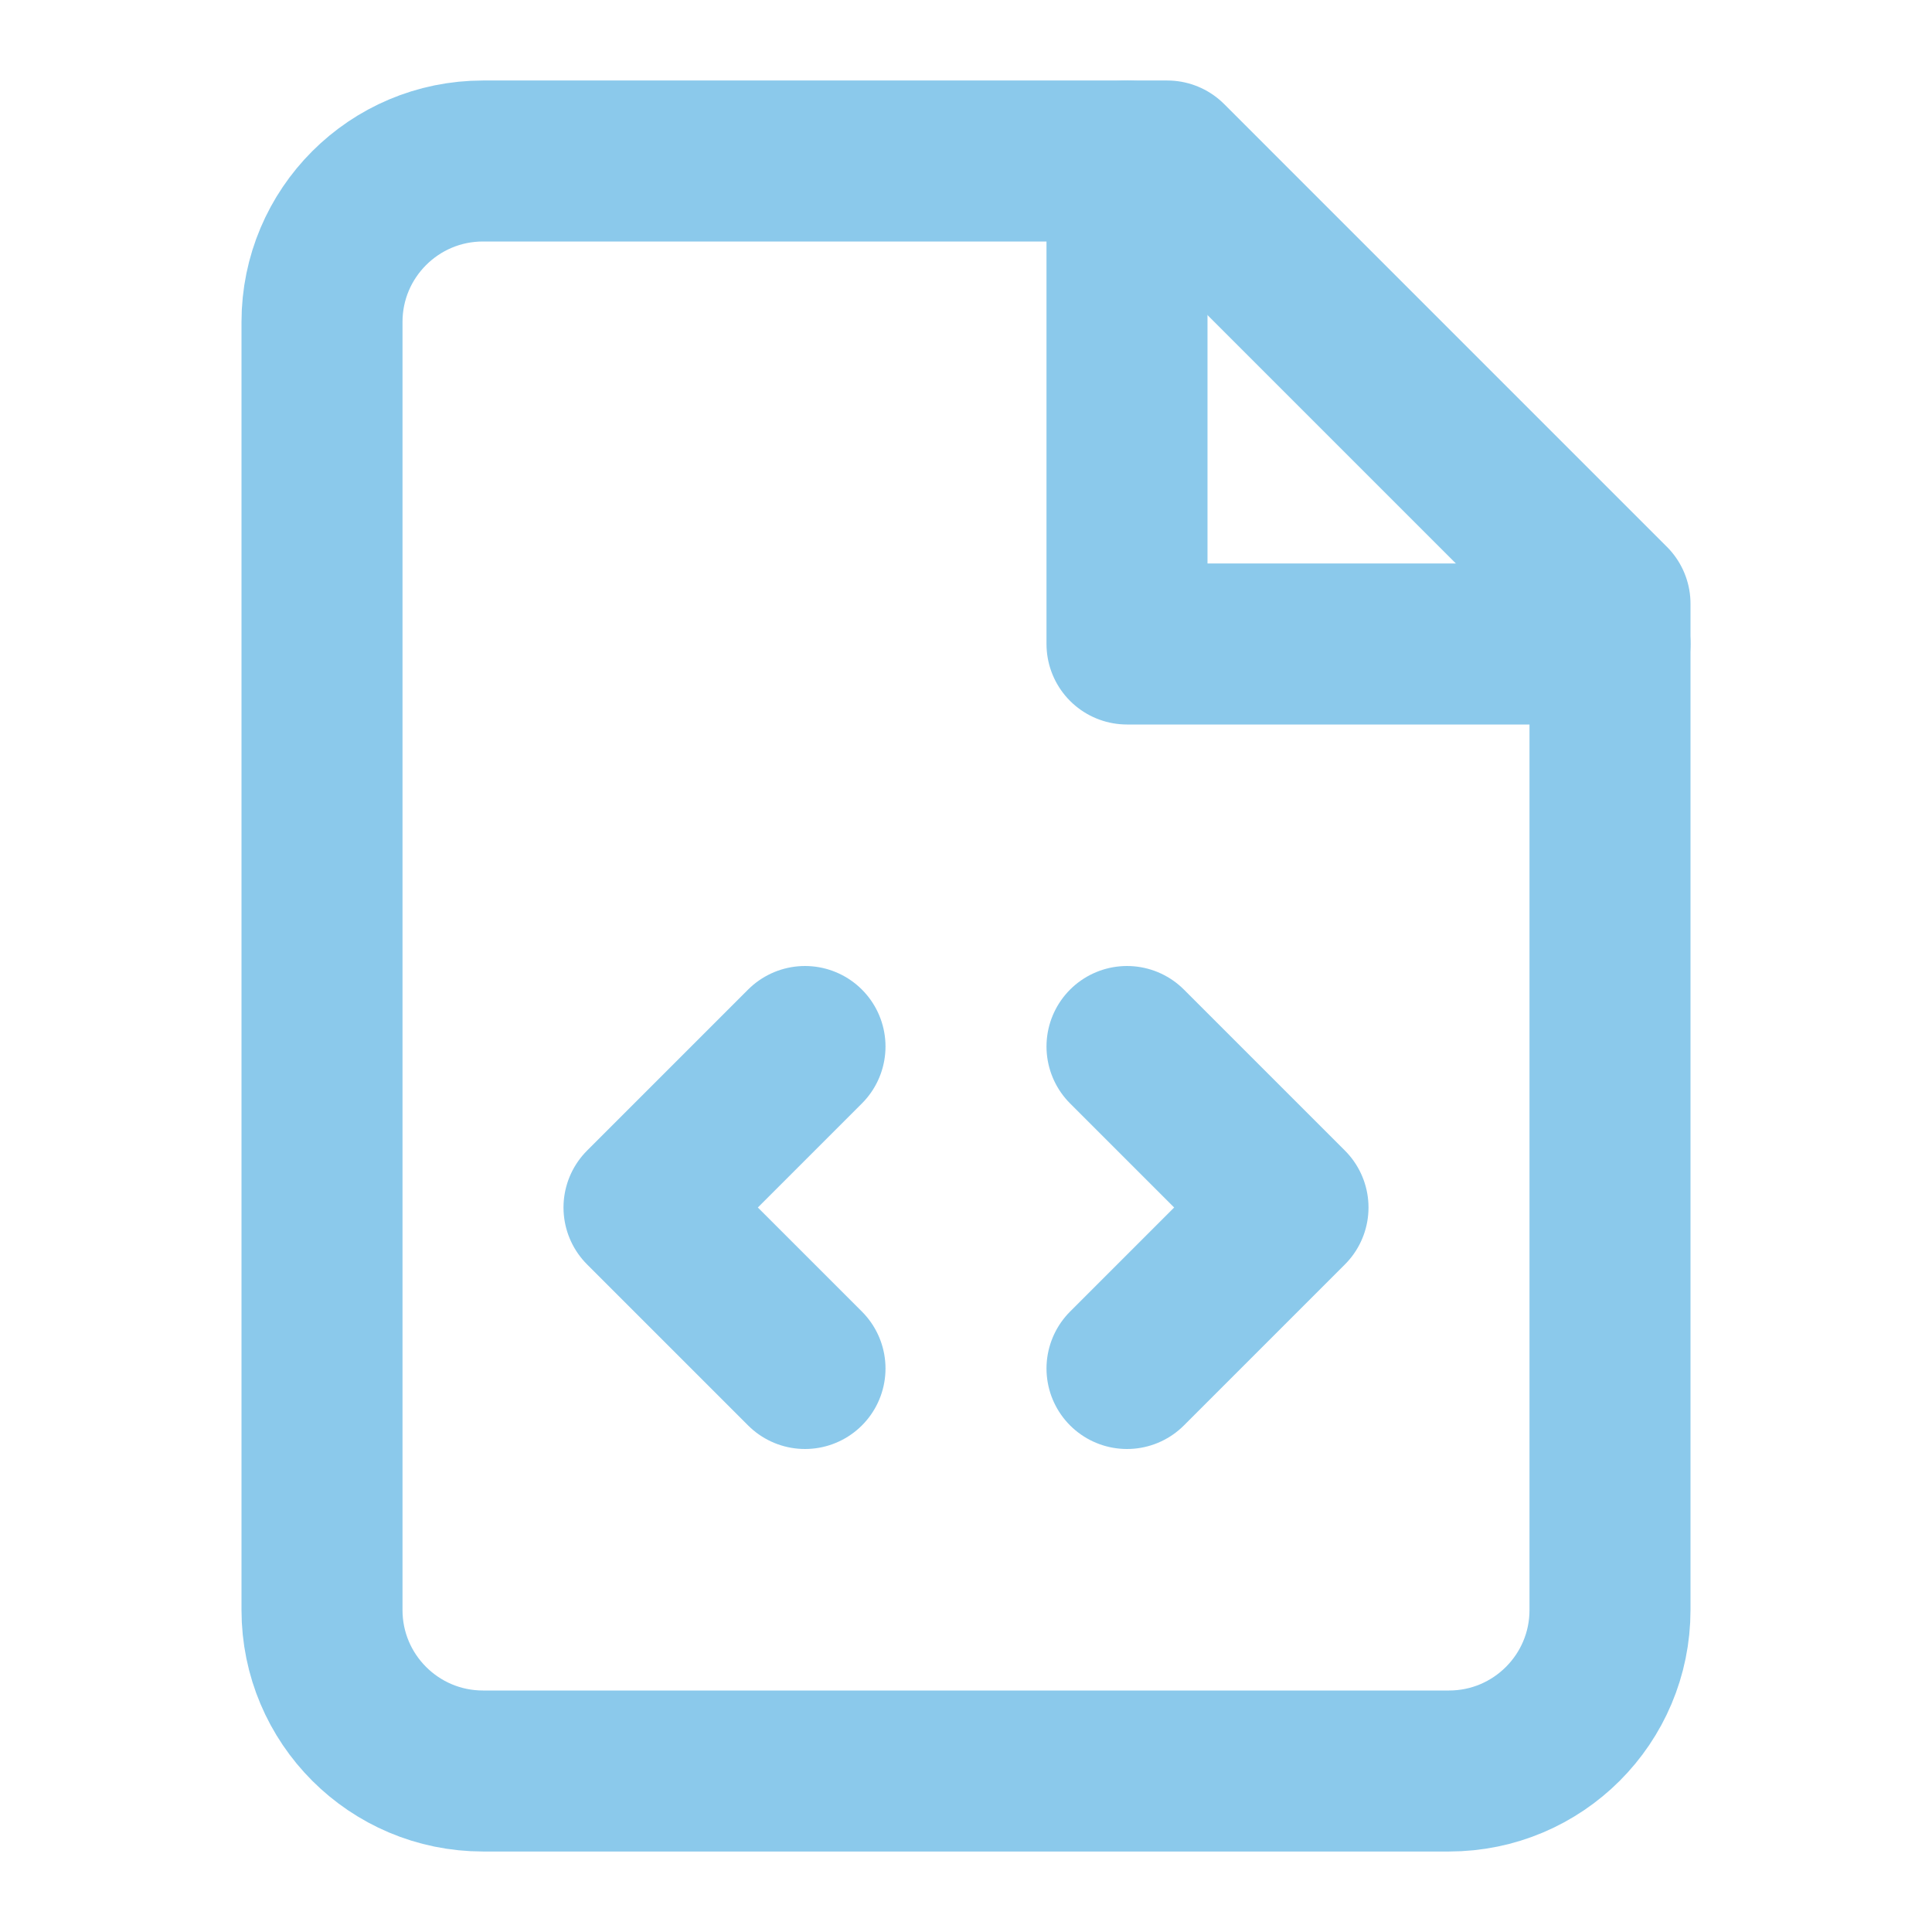
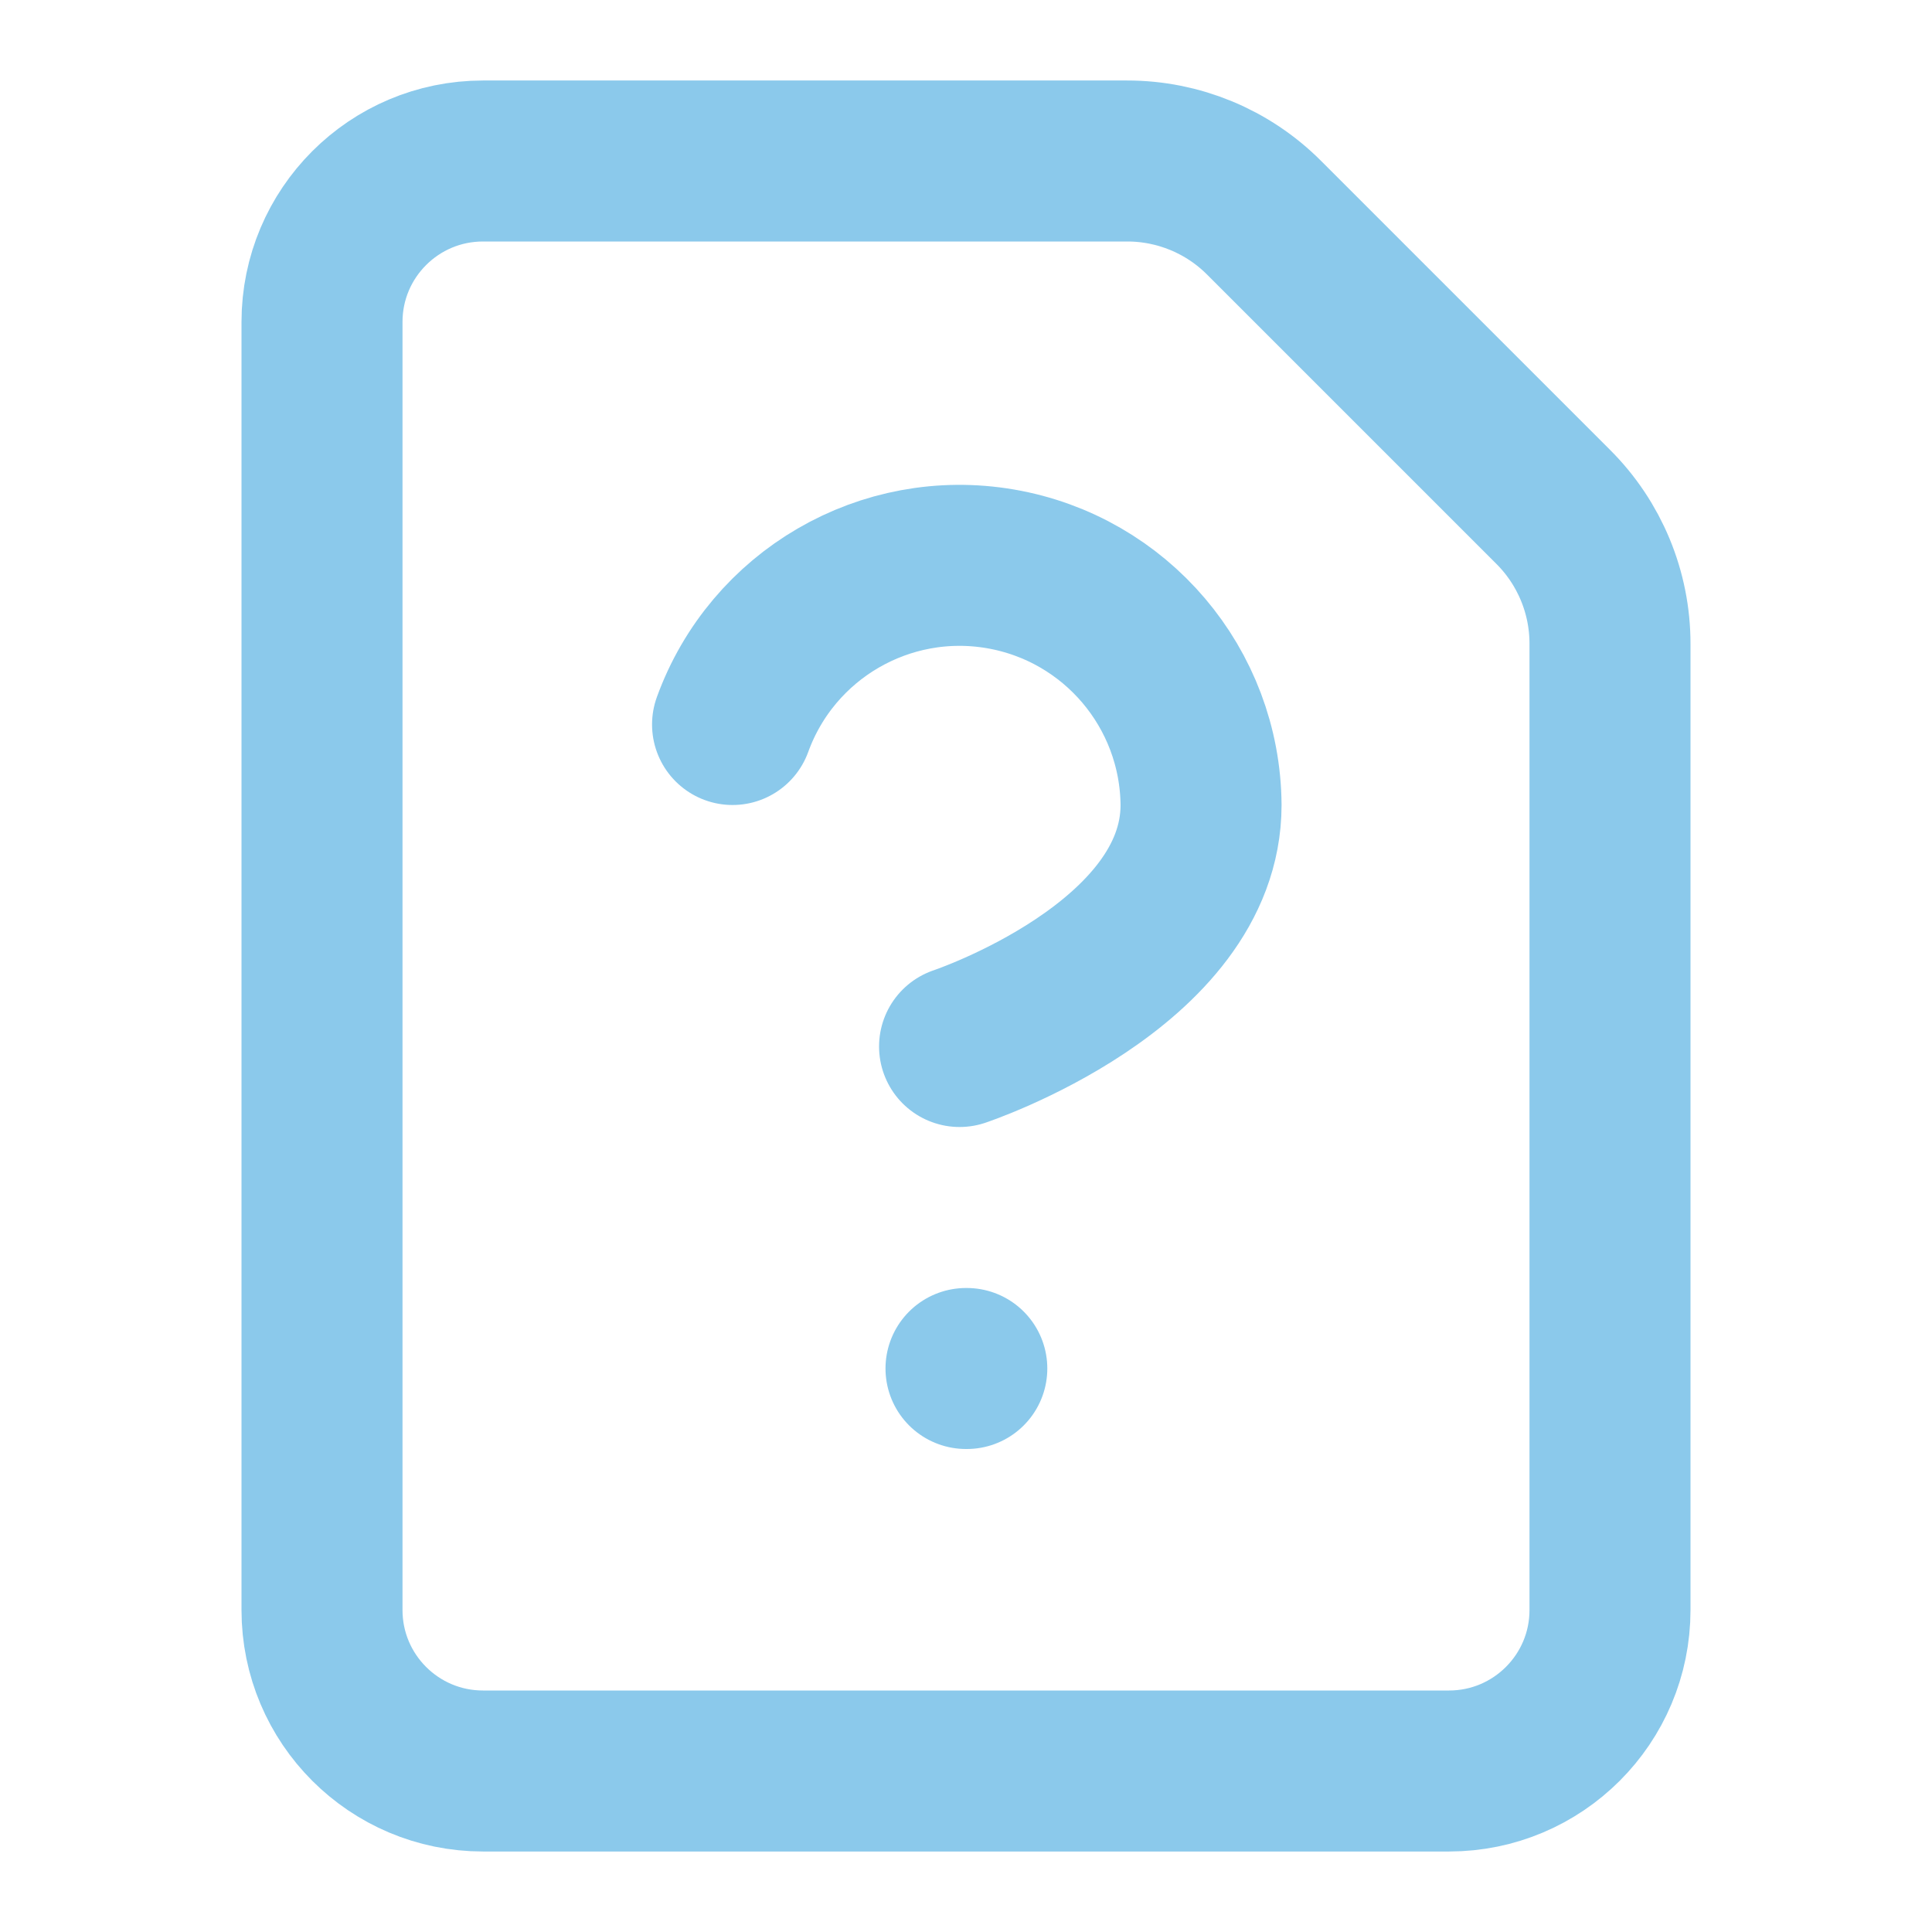
<svg xmlns="http://www.w3.org/2000/svg" width="24" height="24" viewBox="0 0 24 24" fill="none" stroke="#8bc9eb" stroke-width="2" stroke-linecap="round" stroke-linejoin="round">
-   <path d="M14.5 2H6a2 2 0 0 0-2 2v16a2 2 0 0 0 2 2h12a2 2 0 0 0 2-2V7.5L14.5 2z" />
-   <polyline points="14 2 14 8 20 8" />
-   <path d="m10 13-2 2 2 2" />
-   <path d="m14 17 2-2-2-2" />
+   <path d="M6 22a2 2 0 0 1-2-2V4a2 2 0 0 1 2-2h8a2.4 2.4 0 0 1 1.704.706l3.588 3.588A2.4 2.4 0 0 1 20 8v12a2 2 0 0 1-2 2z" />
+   <path d="M12 17h.01" />
+   <path d="M9.1 9a3 3 0 0 1 5.82 1c0 2-3 3-3 3" />
</svg>
